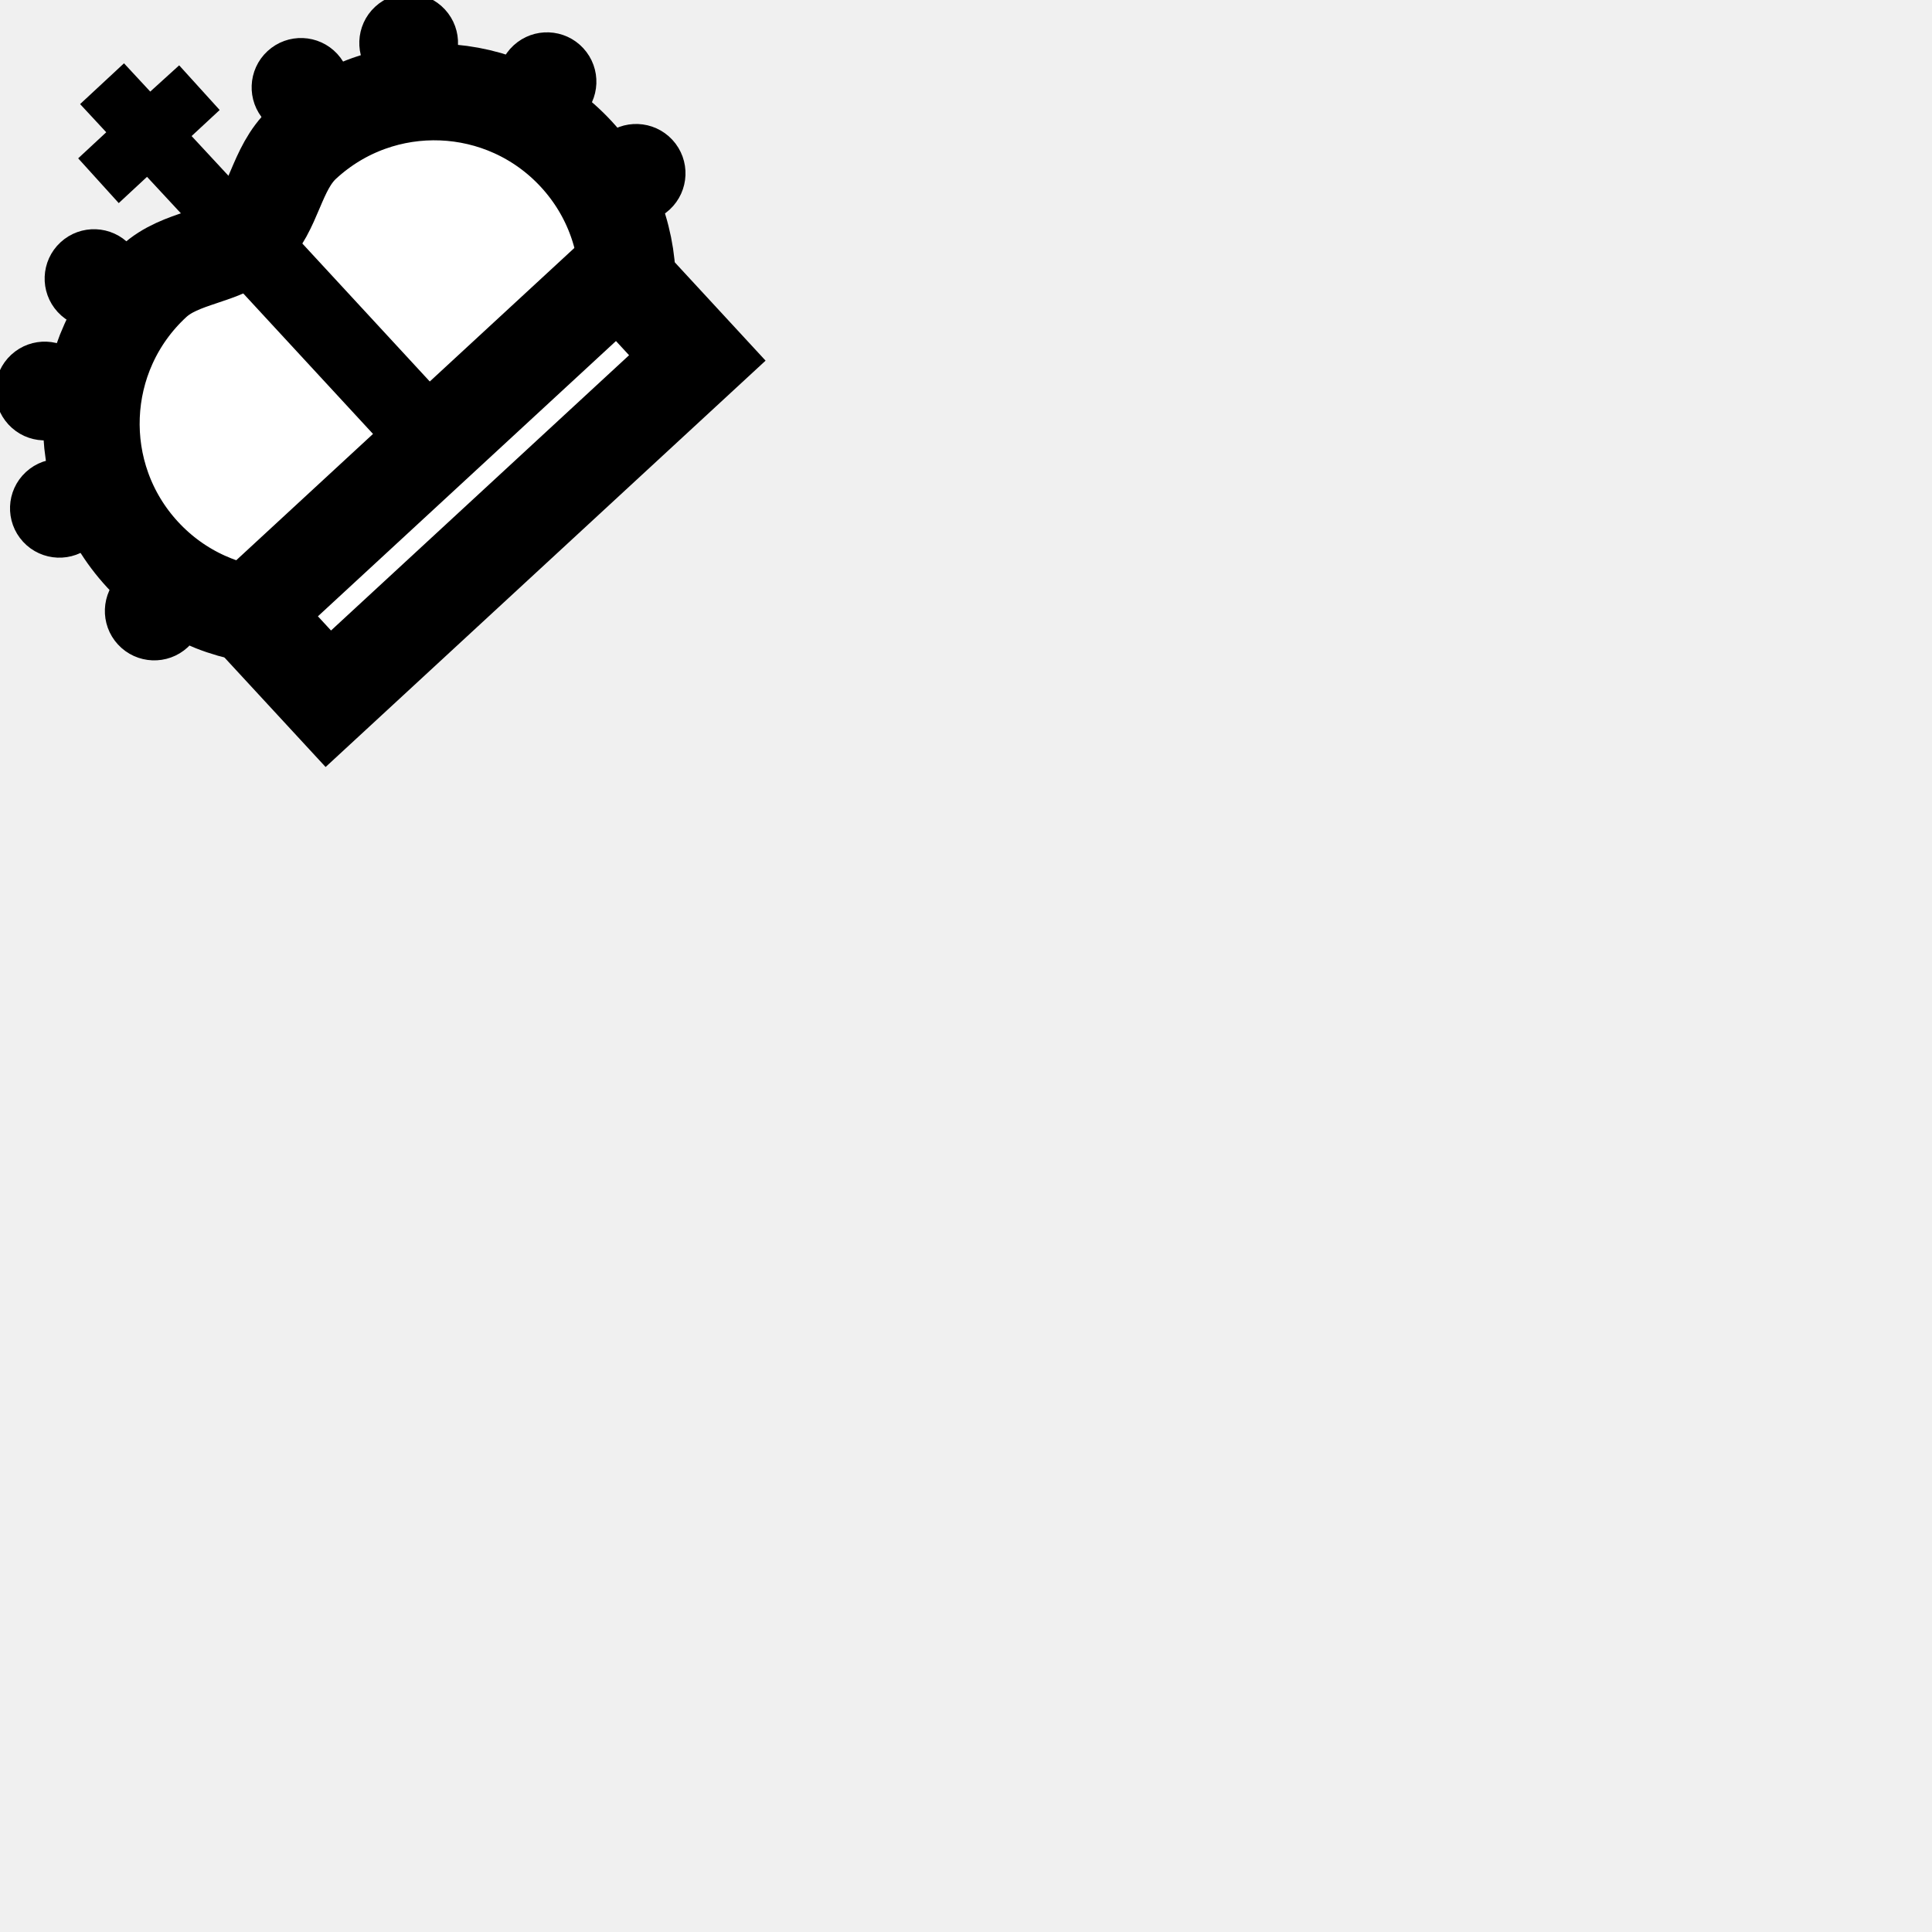
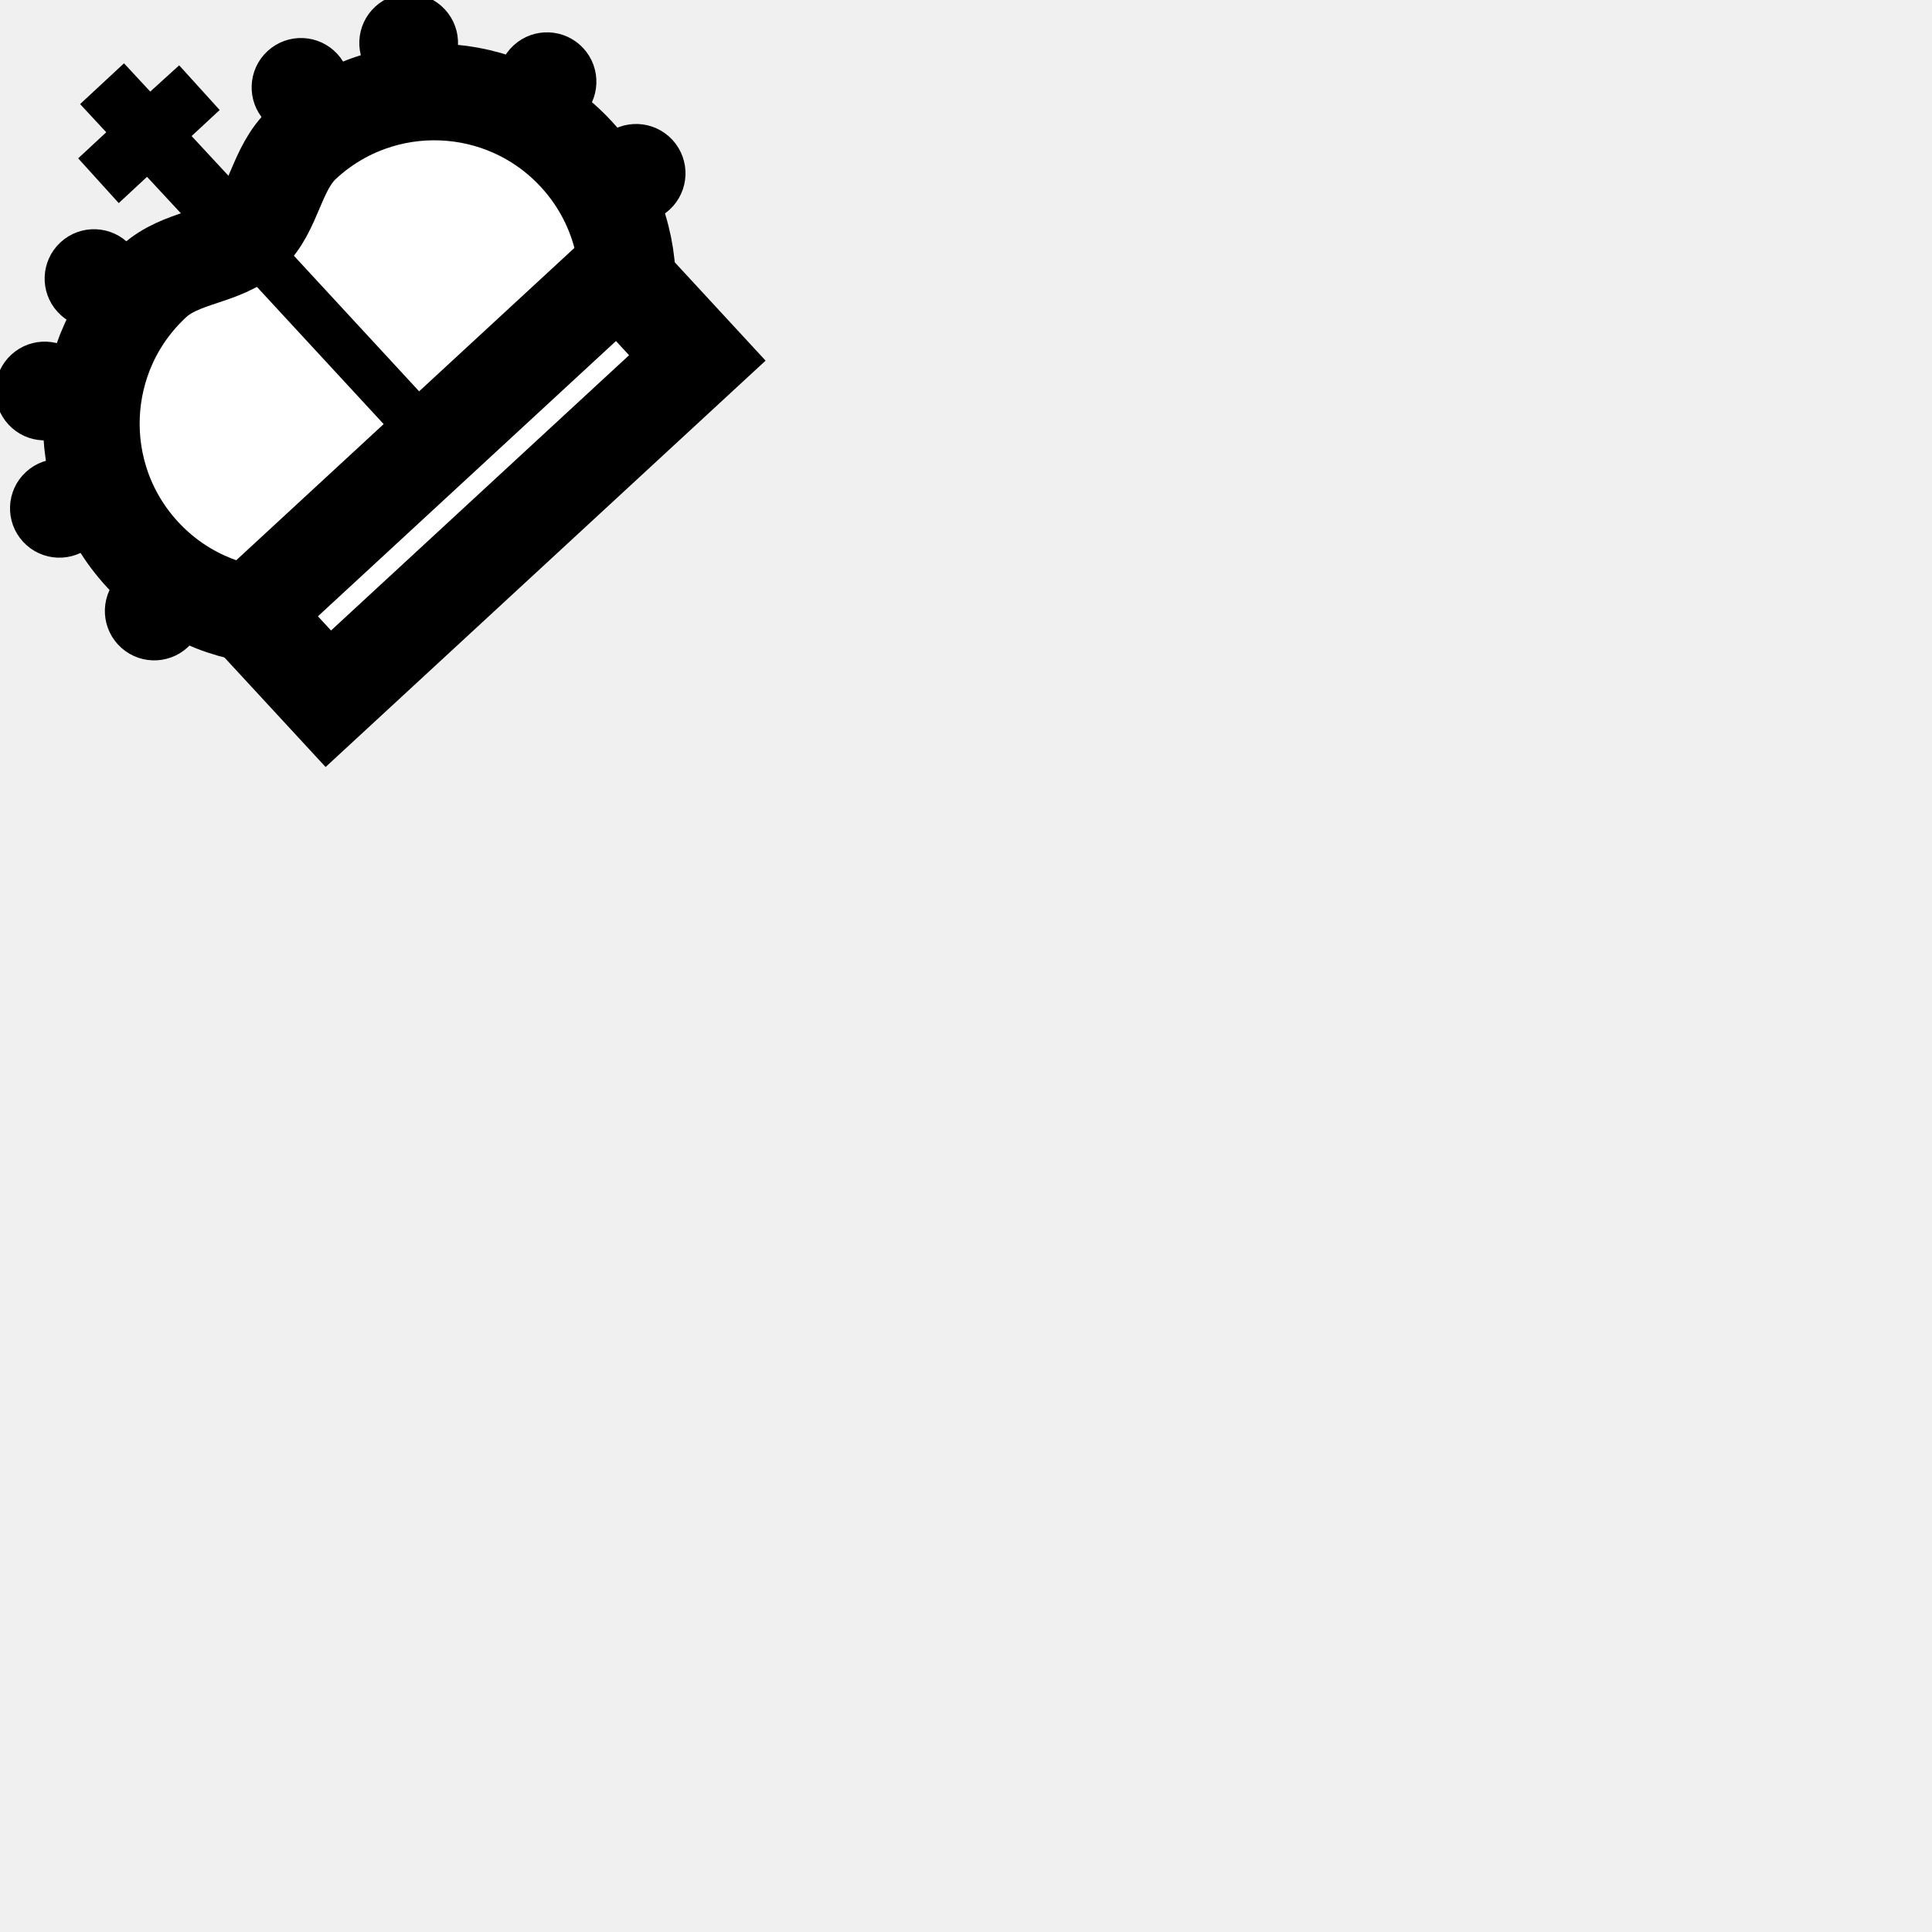
<svg xmlns="http://www.w3.org/2000/svg" xlink="http://www.w3.org/1999/xlink" width="100%" height="100%" viewBox="0 0 90 90" id="svg2" version="1.1" class="crown" data-z="1000" data-slots="hat" data-tags="clothing+fantasy+hat">
  <defs id="defs4">
    <radialGradient href="#linearGradient6505" id="radialGradient6638" gradientUnits="userSpaceOnUse" gradientTransform="matrix(2.475397,1.2690783e-6,-6.6898655e-7,1.224912,421.9644,1190.024)" cx="-225" cy="152.122" fx="-225" fy="152.122" r="25.45" />
    <linearGradient id="linearGradient6505">
      <stop id="stop6507" offset="0" style="stop-color:#000000;stop-opacity:0;" />
      <stop style="stop-color:#000000;stop-opacity:0;" offset="0.289" id="stop6509" />
      <stop id="stop6511" offset="1" style="stop-color:#808080;stop-opacity:1;" />
    </linearGradient>
  </defs>
  <g id="layer1" class="body" transform="translate(0,-962.3597)" style="opacity:1;display:inline">
    <path style="fill:#ffffff;fill-opacity:1;stroke:#000000;stroke-width:4.5;stroke-miterlimit:4;stroke-opacity:1;stroke-dasharray:none" d="m 7.149,975.48 c -3.651,3.372 -3.878,9.066 -0.505,12.718 3.372,3.651 9.066,3.878 12.718,0.505 1.285,-1.187 2.127,-2.662 2.556,-4.233 1.6,-0.303 3.138,-1.026 4.422,-2.213 3.651,-3.372 3.877,-9.067 0.505,-12.718 -3.373,-3.651 -9.066,-3.878 -12.718,-0.505 -1.285,1.187 -1.346,3.115 -2.556,4.233 -1.211,1.118 -3.138,1.026 -4.422,2.213 z" id="path5876" />
-     <path style="fill:none;stroke:#000000;stroke-width:3.6;stroke-miterlimit:4;stroke-opacity:1;stroke-dasharray:none;display:inline" d="m 11.815,973.9 7.328,7.934 z" id="rect5884-1" />
+     <path style="fill:none;stroke:#000000;stroke-width:2.25;stroke-miterlimit:4;stroke-opacity:1;stroke-dasharray:none;display:inline" d="m 11.815,973.9 7.328,7.934 z" id="rect5884-1" />
  </g>
  <g id="layer3" class="band">
    <rect style="fill:#ffffff;fill-opacity:1;stroke:#000000;stroke-width:4.5;stroke-linecap:butt;stroke-linejoin:miter;stroke-miterlimit:4;stroke-opacity:1;stroke-dasharray:none;stroke-dashoffset:0;display:inline" id="rect5881" width="23.4" height="5.4" x="-10.85" y="28.889" transform="matrix(0.7346084,-0.6784914,0.6784914,0.7346084,0,0)" />
  </g>
  <g id="layer2" class="jewels" style="display:inline">
    <path style="fill:#000000;fill-opacity:1;stroke:#000000;stroke-width:1;stroke-opacity:1;display:inline" d="M 5.75 3.656 L 4.438 4.875 L 5.656 6.188 L 4.344 7.406 L 5.562 8.75 L 6.875 7.531 L 9.312 10.156 L 10.656 8.938 L 8.219 6.312 L 9.531 5.094 L 8.312 3.75 L 6.969 4.969 L 5.75 3.656 z " id="rect5886" />
    <path style="fill:#000000;fill-opacity:1;stroke:#000000;display:inline;stroke-opacity:1" id="path5902" d="m 322.2,324 a 1.8,1.8 0 1 1 -3.6,0 1.8,1.8 0 1 1 3.6,0 z" transform="matrix(0.7346084,-0.6784914,0.6784914,0.7346084,-425.5662,-12.54899)" />
    <path style="fill:#000000;fill-opacity:1;stroke:#000000;display:inline;stroke-opacity:1" id="path5902-7" d="m 322.2,324 a 1.8,1.8 0 1 1 -3.6,0 1.8,1.8 0 1 1 3.6,0 z" transform="matrix(0.7346084,-0.6784914,0.6784914,0.7346084,-429.7172,-16.81837)" />
    <path style="fill:#000000;fill-opacity:1;stroke:#000000;display:inline;stroke-opacity:1" id="path5902-7-7" d="m 322.2,324 a 1.8,1.8 0 1 1 -3.6,0 1.8,1.8 0 1 1 3.6,0 z" transform="matrix(0.7346084,-0.6784914,0.6784914,0.7346084,-436.1624,-18.62253)" />
    <path style="fill:#000000;fill-opacity:1;stroke:#000000;display:inline;stroke-opacity:1" id="path5902-7-7-7" d="m 322.2,324 a 1.8,1.8 0 1 1 -3.6,0 1.8,1.8 0 1 1 3.6,0 z" transform="matrix(0.7346084,-0.6784914,0.6784914,0.7346084,-441.1773,-16.55339)" />
    <path style="fill:#000000;fill-opacity:1;stroke:#000000;display:inline;stroke-opacity:1" id="path5902-7-7-7-9" d="m 322.2,324 a 1.8,1.8 0 1 1 -3.6,0 1.8,1.8 0 1 1 3.6,0 z" transform="matrix(0.7346084,-0.6784914,0.6784914,0.7346084,-450.8202,-7.647101)" />
    <path style="fill:#000000;fill-opacity:1;stroke:#000000;display:inline;stroke-opacity:1" id="path5902-7-7-7-9-1" d="m 322.2,324 a 1.8,1.8 0 1 1 -3.6,0 1.8,1.8 0 1 1 3.6,0 z" transform="matrix(0.7346084,-0.6784914,0.6784914,0.7346084,-453.1164,-2.409591)" />
    <path style="fill:#000000;fill-opacity:1;stroke:#000000;display:inline;stroke-opacity:1" id="path5902-7-7-7-9-1-9" d="m 322.2,324 a 1.8,1.8 0 1 1 -3.6,0 1.8,1.8 0 1 1 3.6,0 z" transform="matrix(0.7346084,-0.6784914,0.6784914,0.7346084,-452.4333,3.054249)" />
    <path style="fill:#000000;fill-opacity:1;stroke:#000000;display:inline;stroke-opacity:1" id="path5902-7-7-7-9-1-9-1" d="m 322.2,324 a 1.8,1.8 0 1 1 -3.6,0 1.8,1.8 0 1 1 3.6,0 z" transform="matrix(0.7346084,-0.6784914,0.6784914,0.7346084,-448.0147,7.838329)" />
  </g>
</svg>
